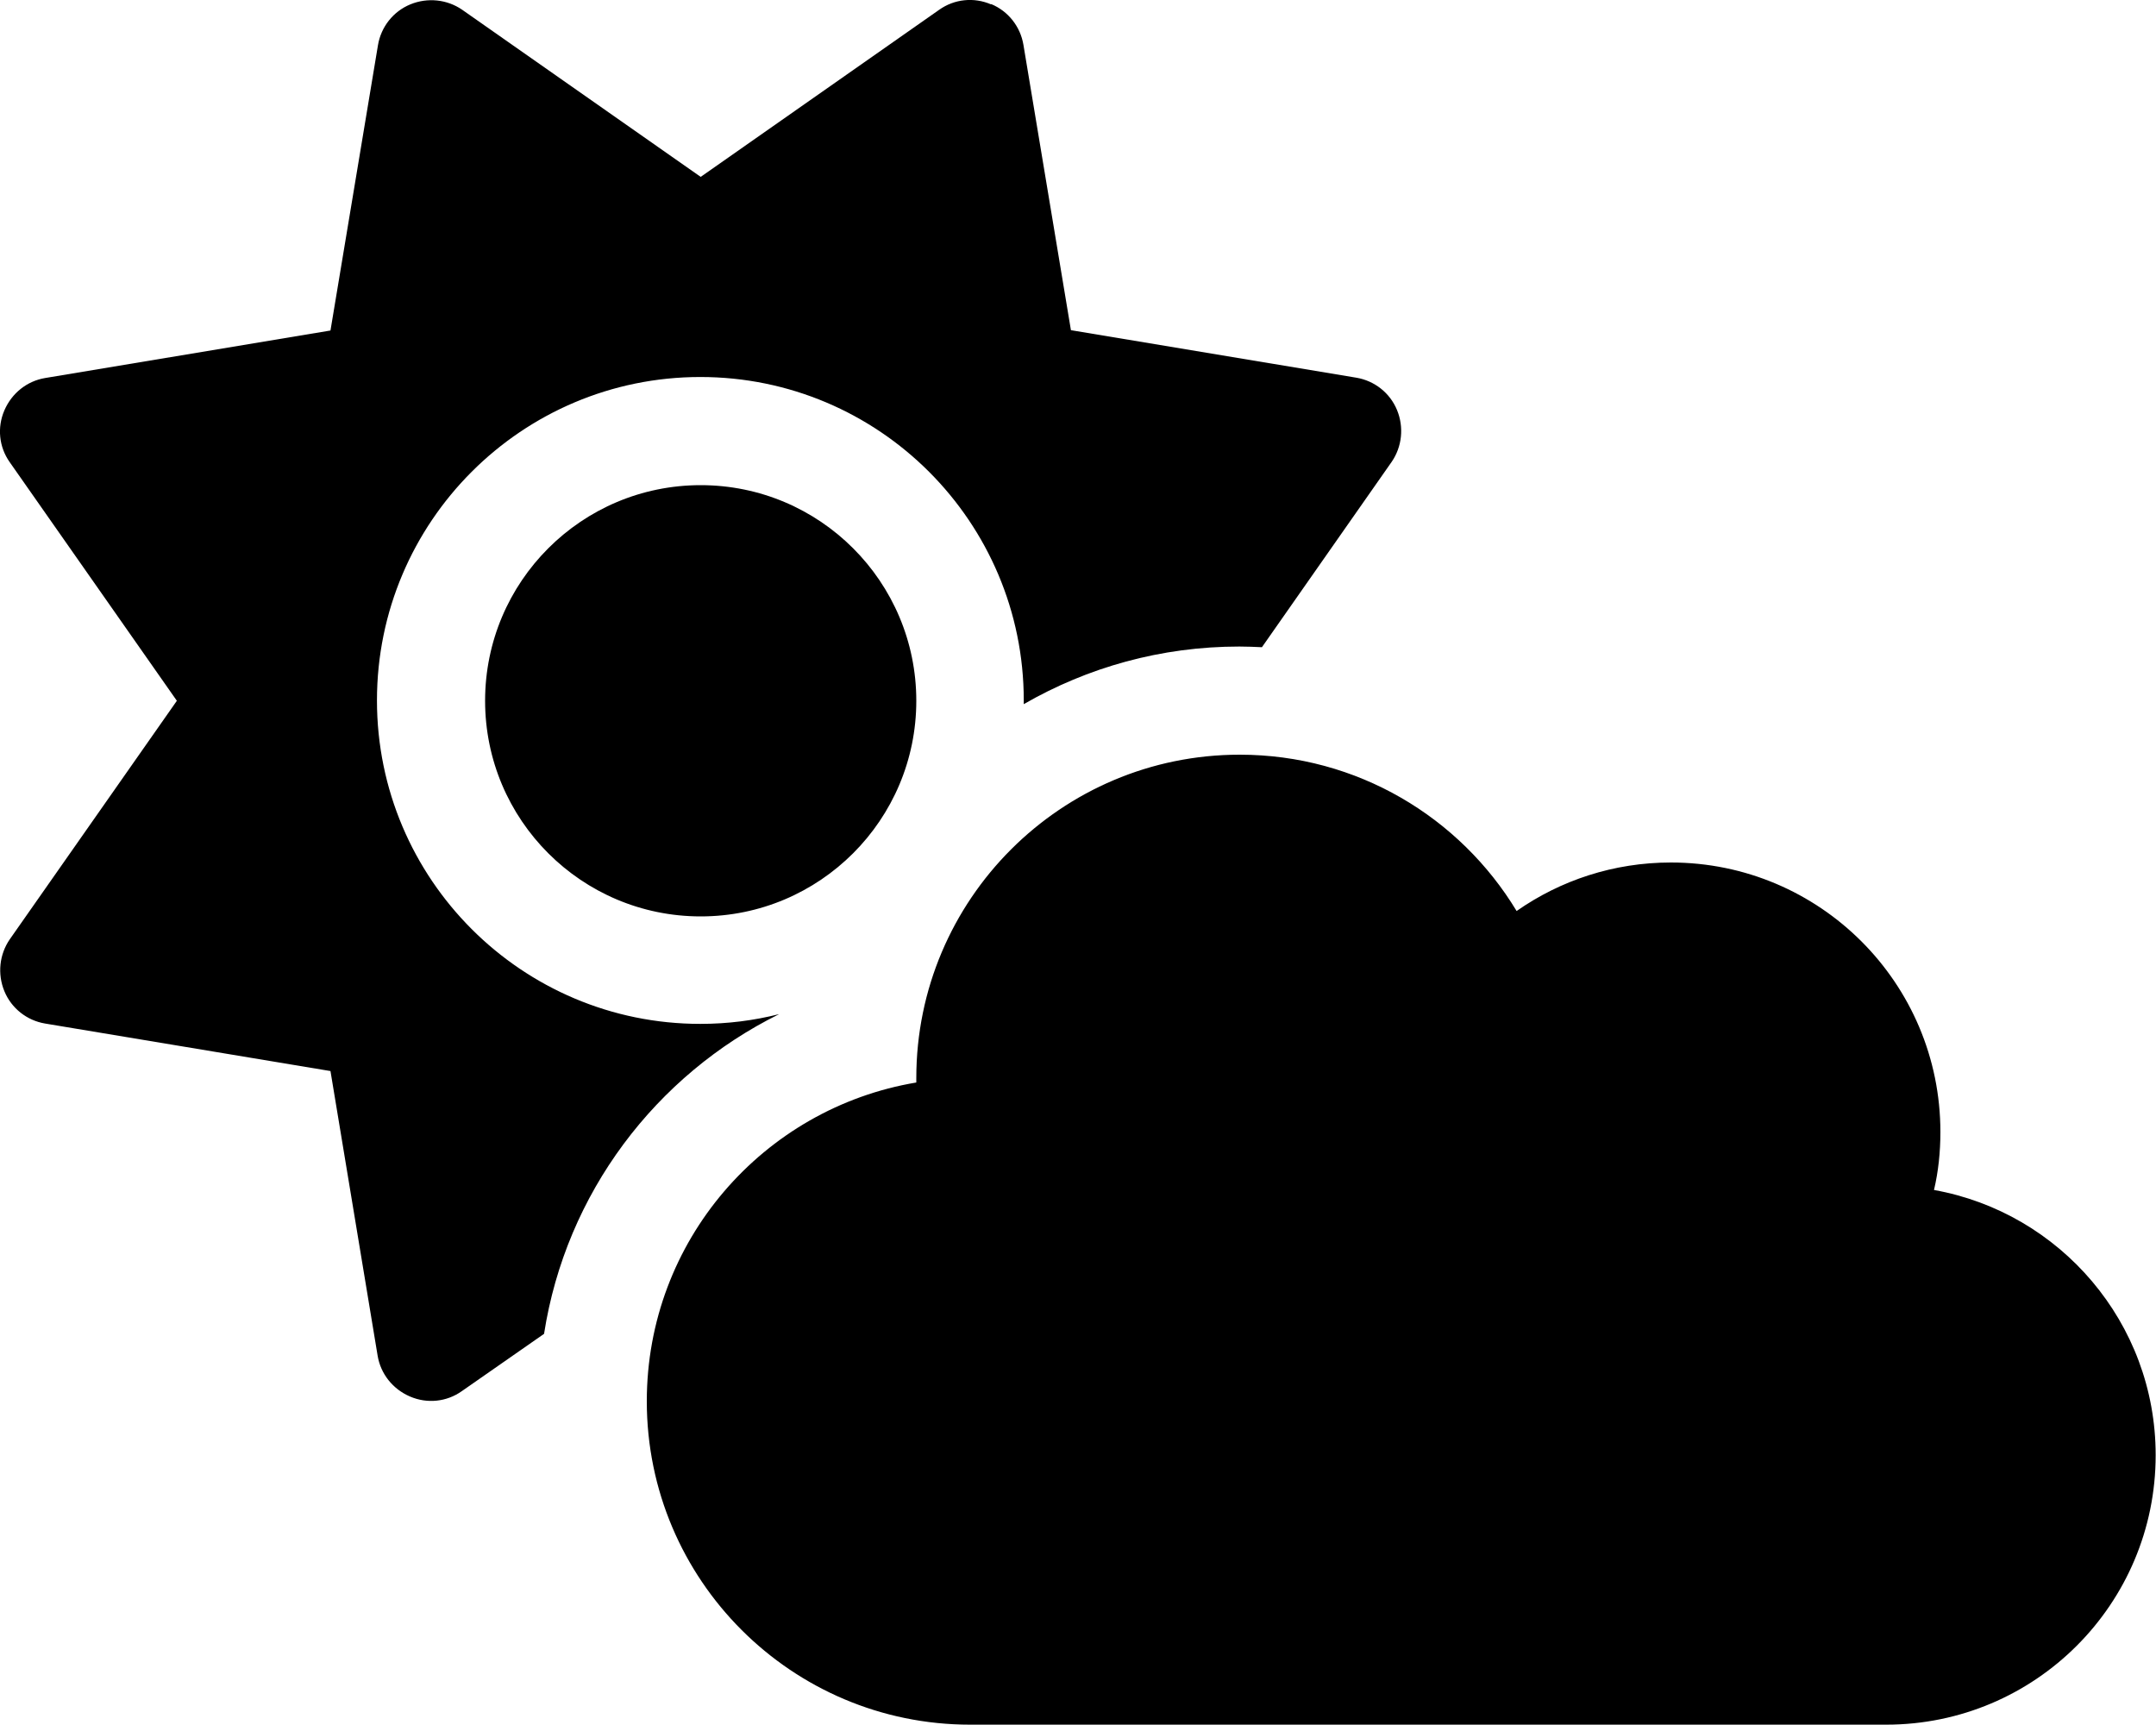
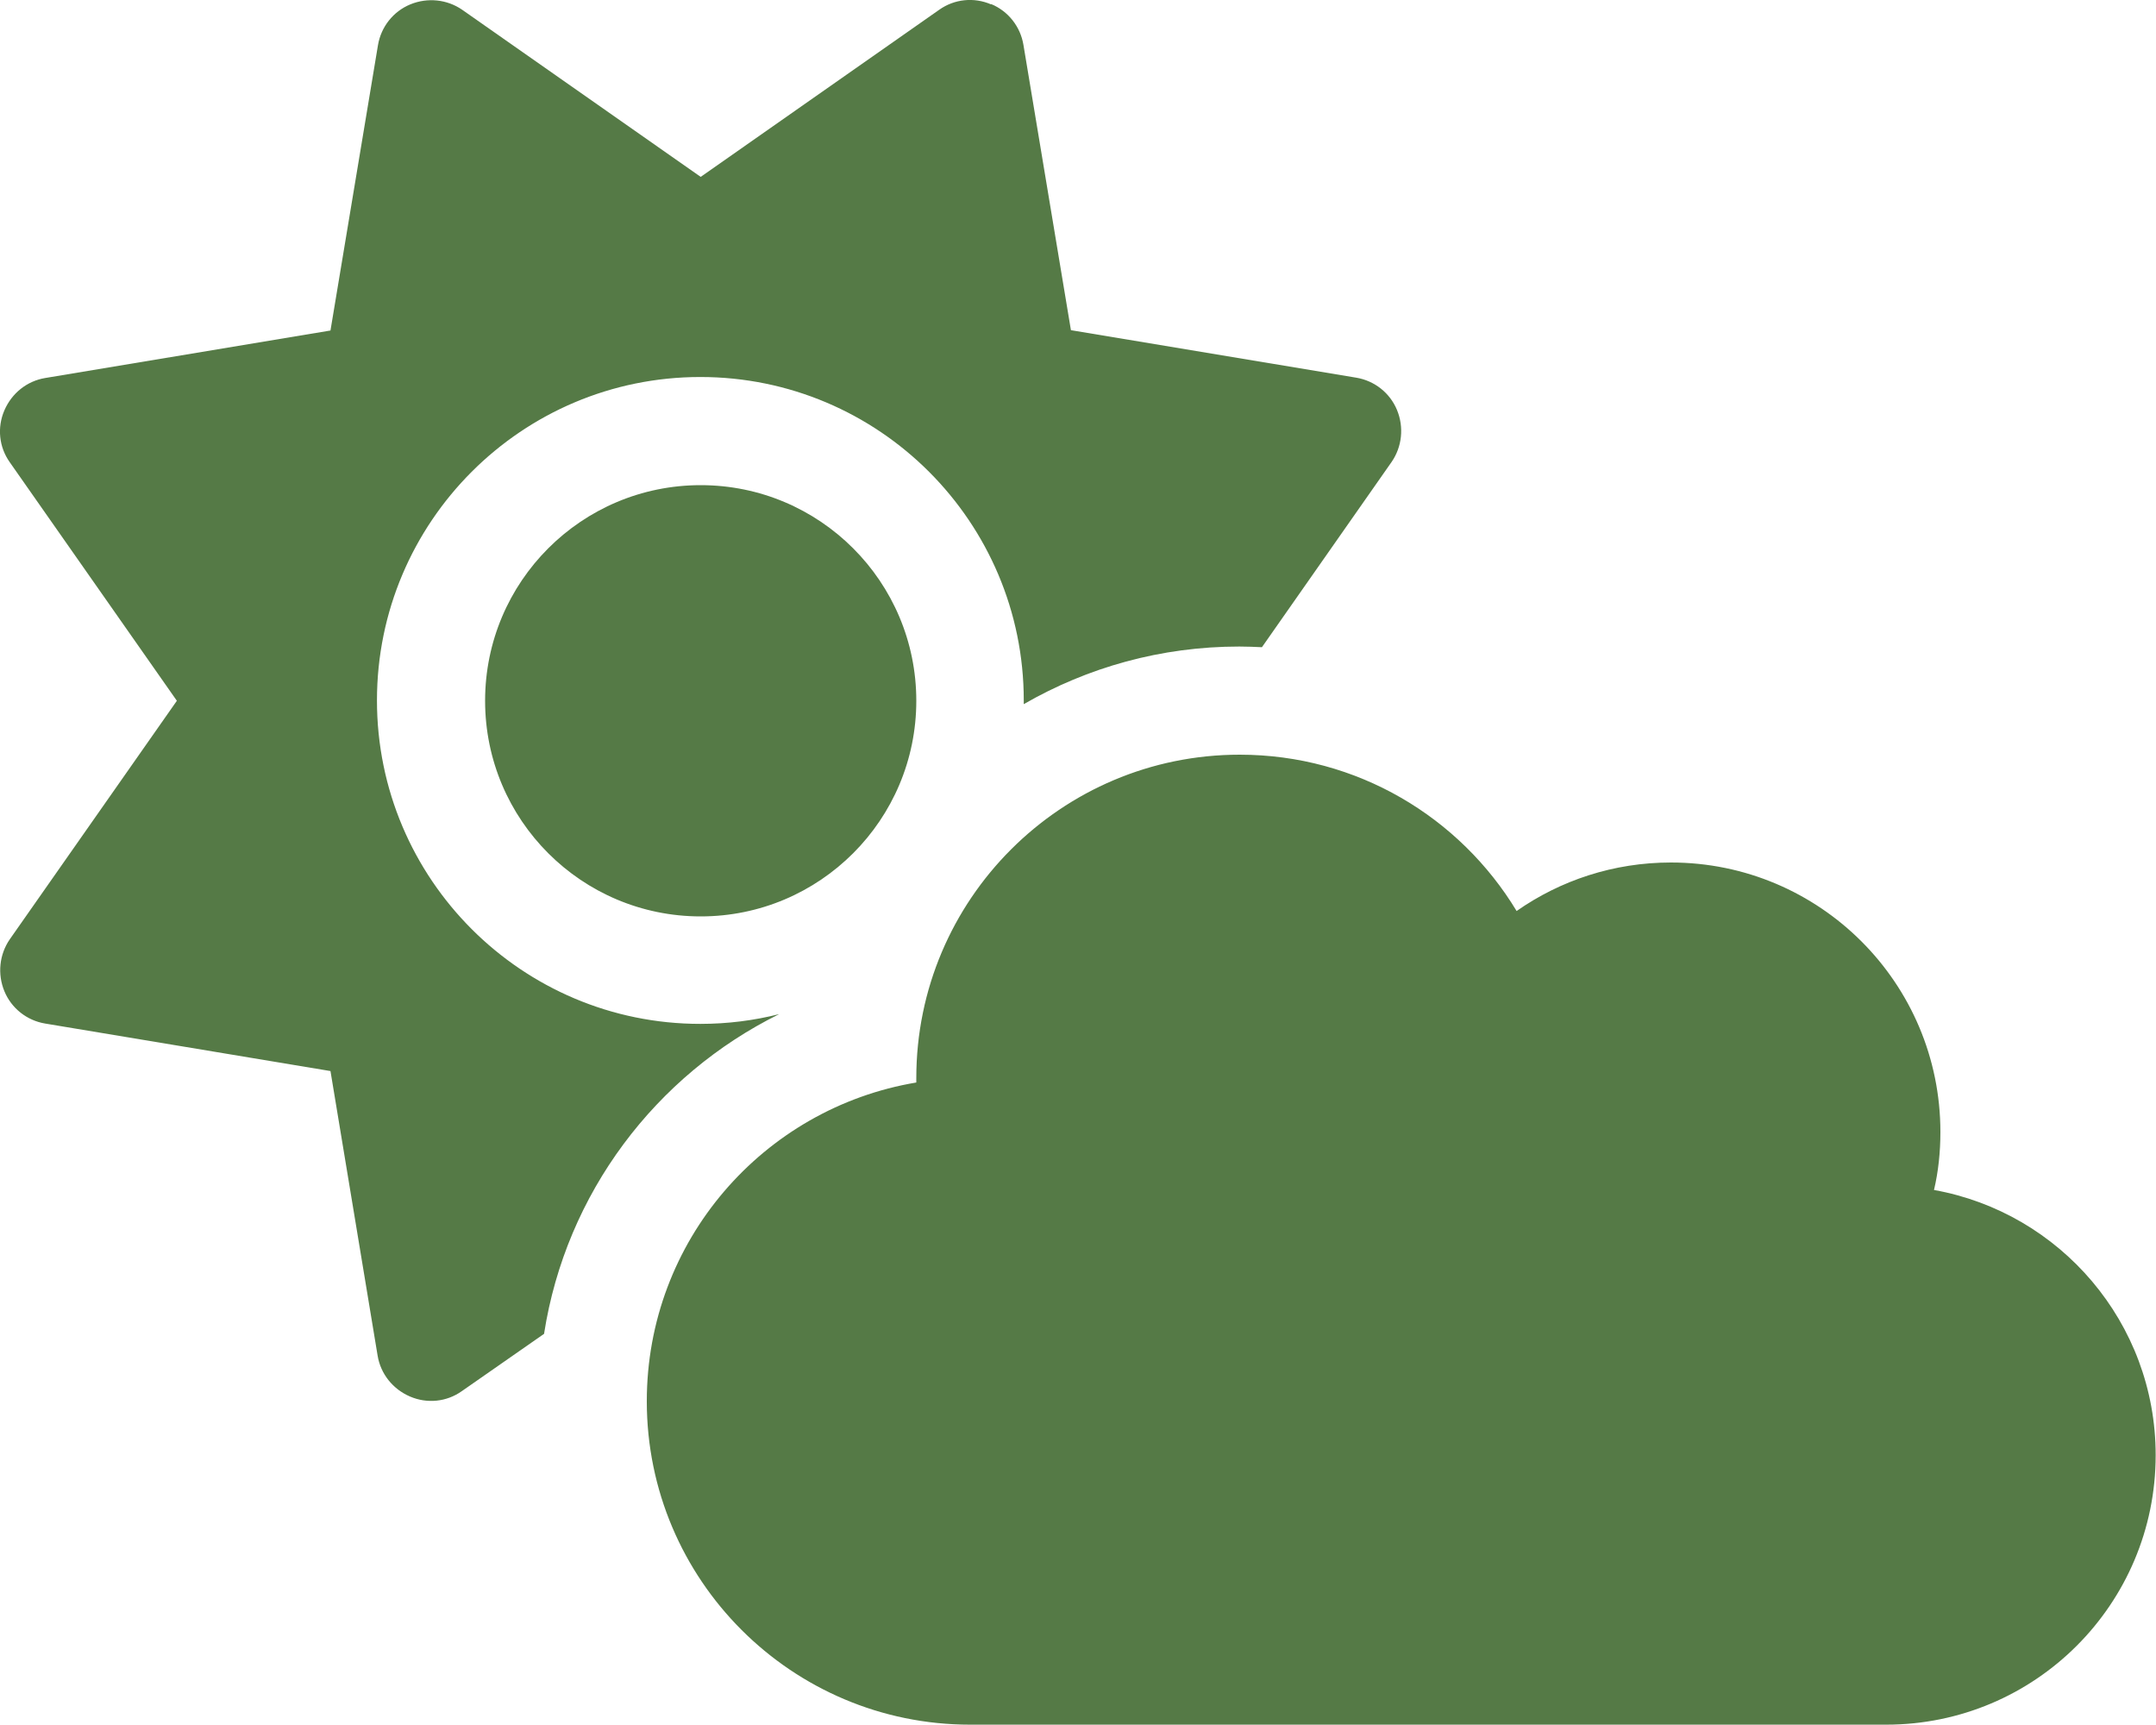
<svg xmlns="http://www.w3.org/2000/svg" height="1em" viewBox="0 0 640 512">
+   <style>svg{fill:#557a46}</style>
  <path d="M294.2 1.2c5.1 2.1 8.7 6.7 9.6 12.1l14.1 84.7 84.7 14.1c5.4 .9 10 4.5 12.1 9.6s1.5 10.9-1.6 15.4l-38.5 55c-2.2-.1-4.4-.2-6.7-.2c-23.3 0-45.1 6.2-64 17.1l0-1.1c0-53-43-96-96-96s-96 43-96 96s43 96 96 96c8.1 0 15.9-1 23.4-2.9c-36.6 18.1-63.3 53.1-69.8 94.9l-24.4 17c-4.5 3.2-10.3 3.8-15.4 1.6s-8.7-6.7-9.6-12.1L98.1 317.9 13.4 303.8c-5.4-.9-10-4.5-12.1-9.6s-1.5-10.9 1.6-15.4L52.5 208 2.9 137.2c-3.2-4.5-3.8-10.3-1.6-15.4s6.7-8.7 12.1-9.6L98.1 98.1l14.1-84.7c.9-5.4 4.5-10 9.6-12.1s10.9-1.5 15.4 1.6L208 52.5 278.8 2.9c4.5-3.2 10.3-3.8 15.4-1.6zM144 208a64 64 0 1 1 128 0 64 64 0 1 1 -128 0zM639.9 431.9c0 44.2-35.8 80-80 80H288c-53 0-96-43-96-96c0-47.6 34.6-87 80-94.6l0-1.3c0-53 43-96 96-96c34.9 0 65.4 18.6 82.2 46.4c13-9.1 28.8-14.4 45.8-14.4c44.2 0 80 35.8 80 80c0 5.9-.6 11.7-1.9 17.2c37.4 6.7 65.8 39.4 65.8 78.7z" />
</svg>
